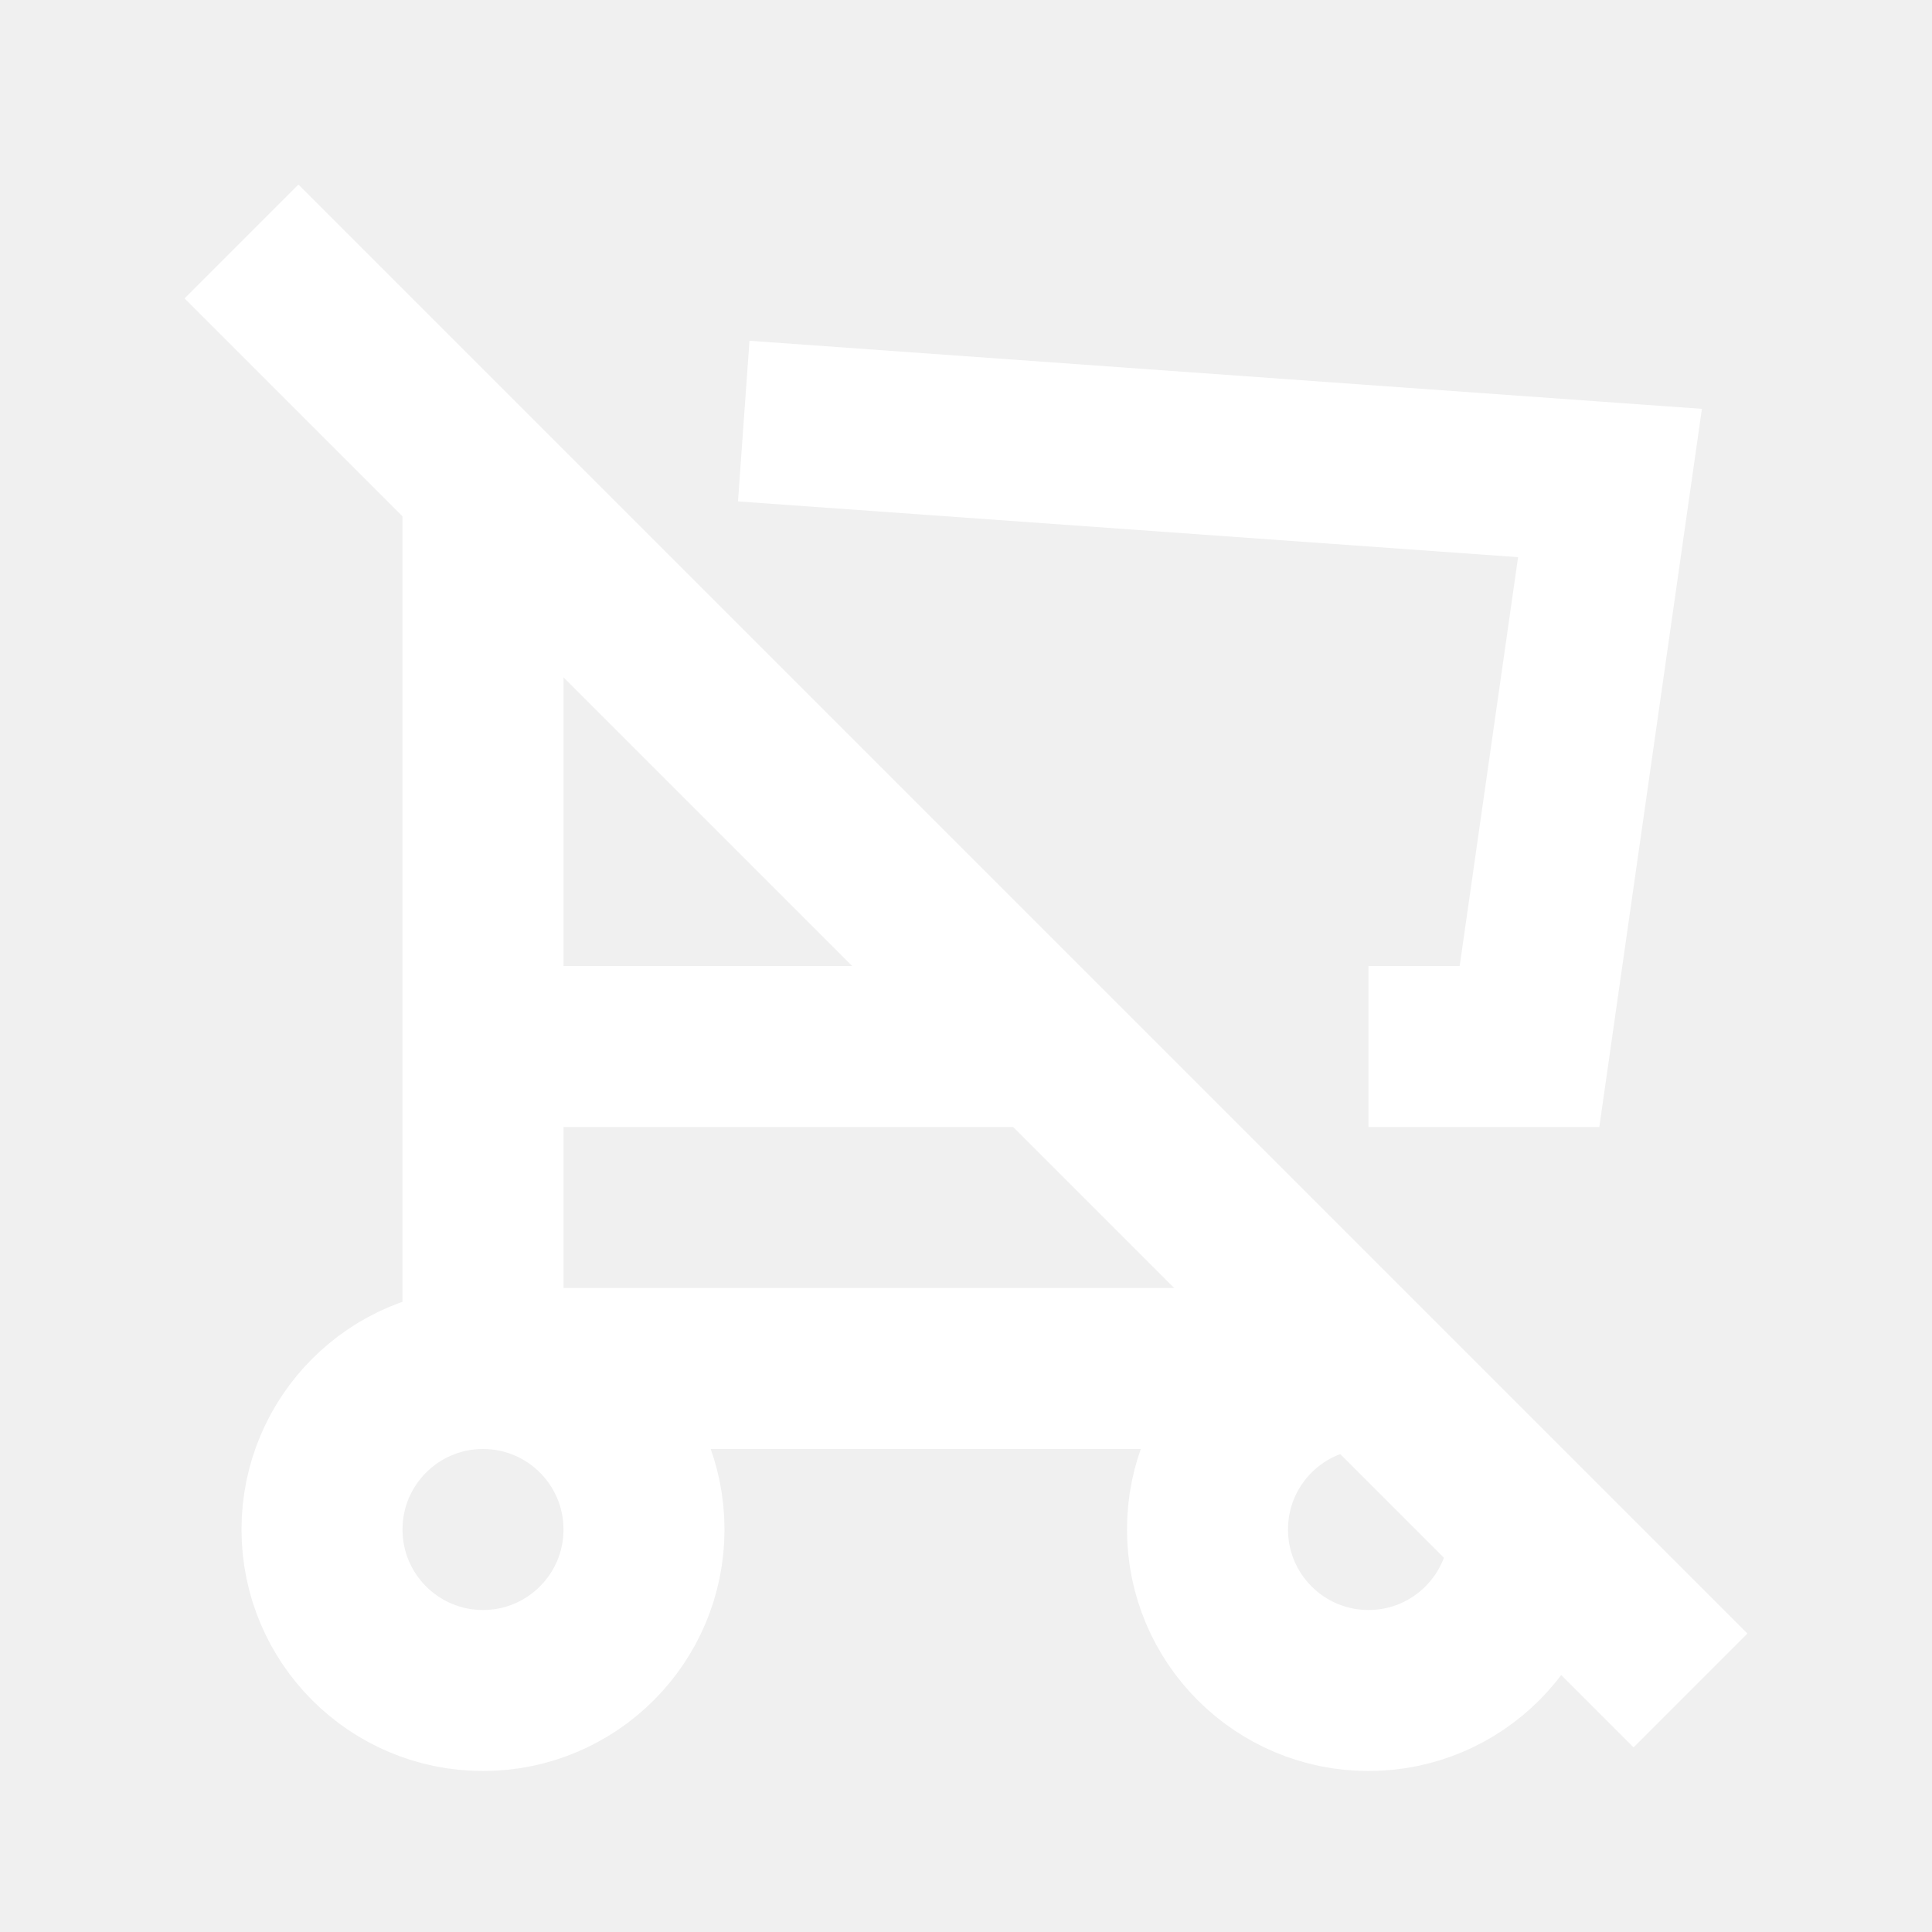
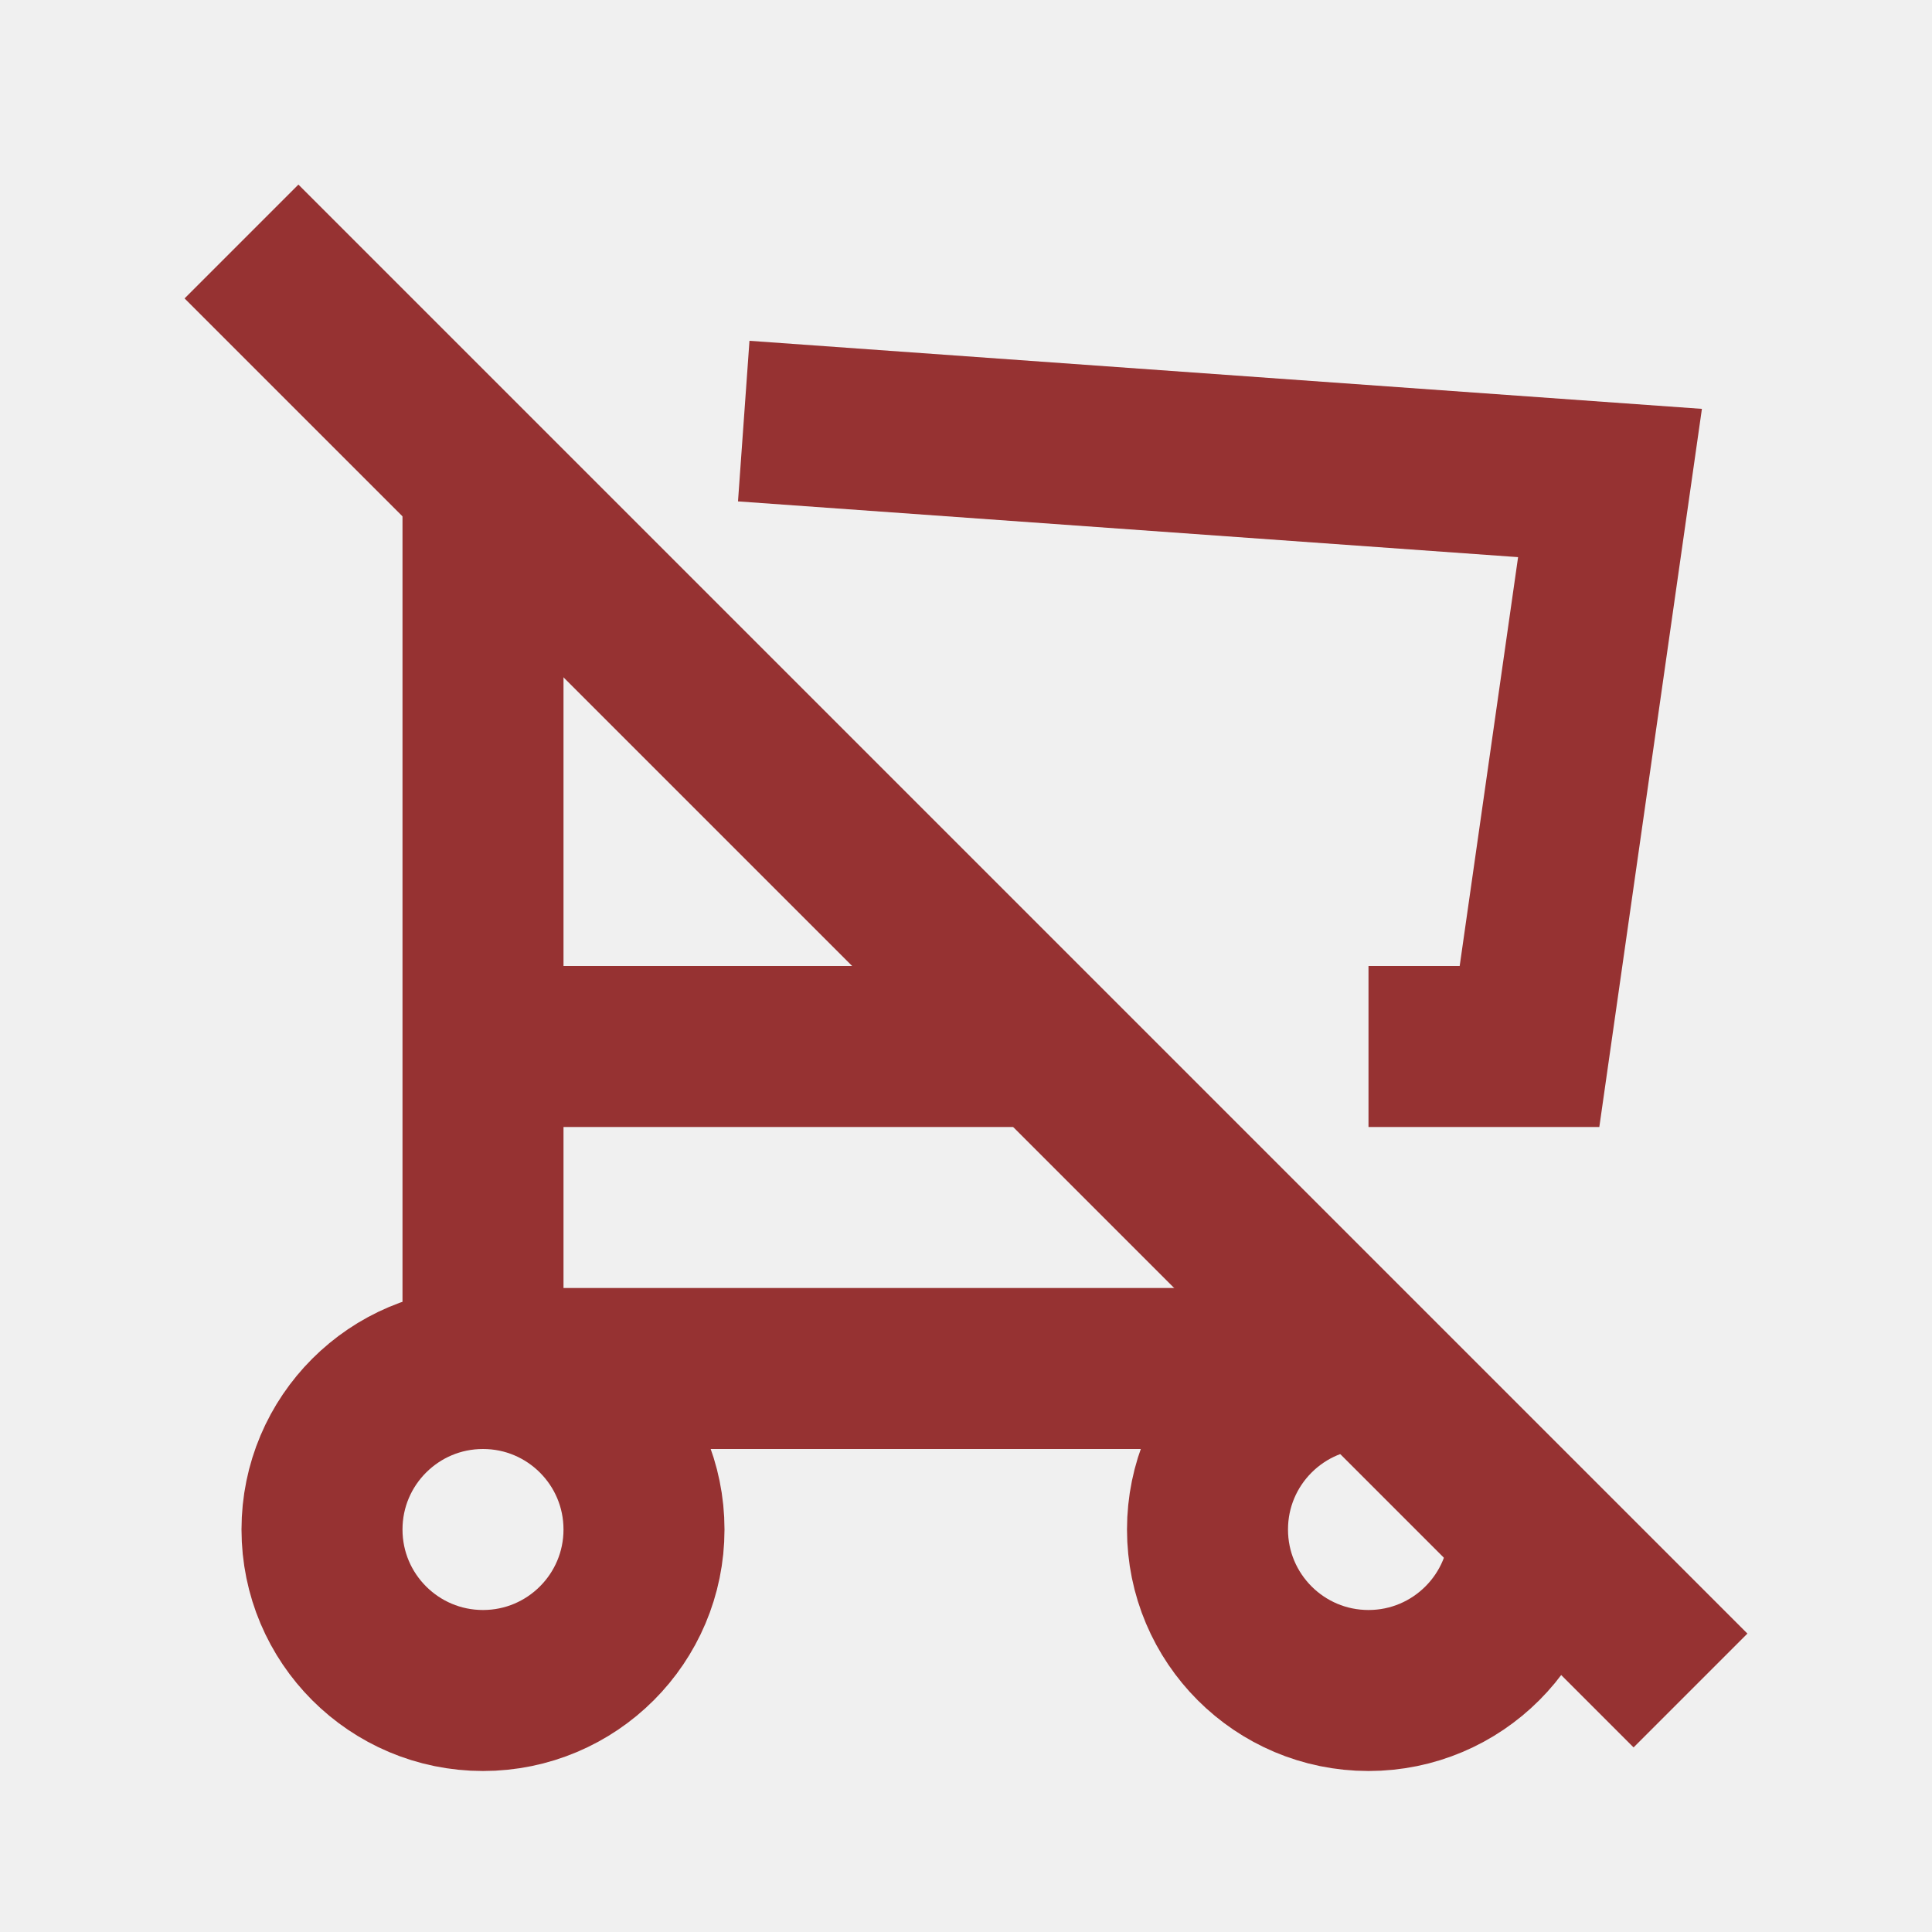
- <svg xmlns="http://www.w3.org/2000/svg" width="20" height="20" viewBox="0 0 24 24" stroke-width="2" stroke="white" fill="none">
+ <svg xmlns="http://www.w3.org/2000/svg" width="20" height="20" viewBox="0 0 24 24" stroke-width="2" stroke="#963232" fill="none">
  <path stroke="none" d="M0 0h24v24H0z" fill="none" />
  <path d="M6 19m-2 0a2 2 0 1 0 4 0a2 2 0 1 0 -4 0" />
  <path d="M17 17a2 2 0 1 0 2 2" />
  <path d="M17 17h-11v-11" />
  <path d="M9.239 5.231l10.761 .769l-1 7h-2m-4 0h-7" />
  <path d="M3 3l18 18" />
</svg>
